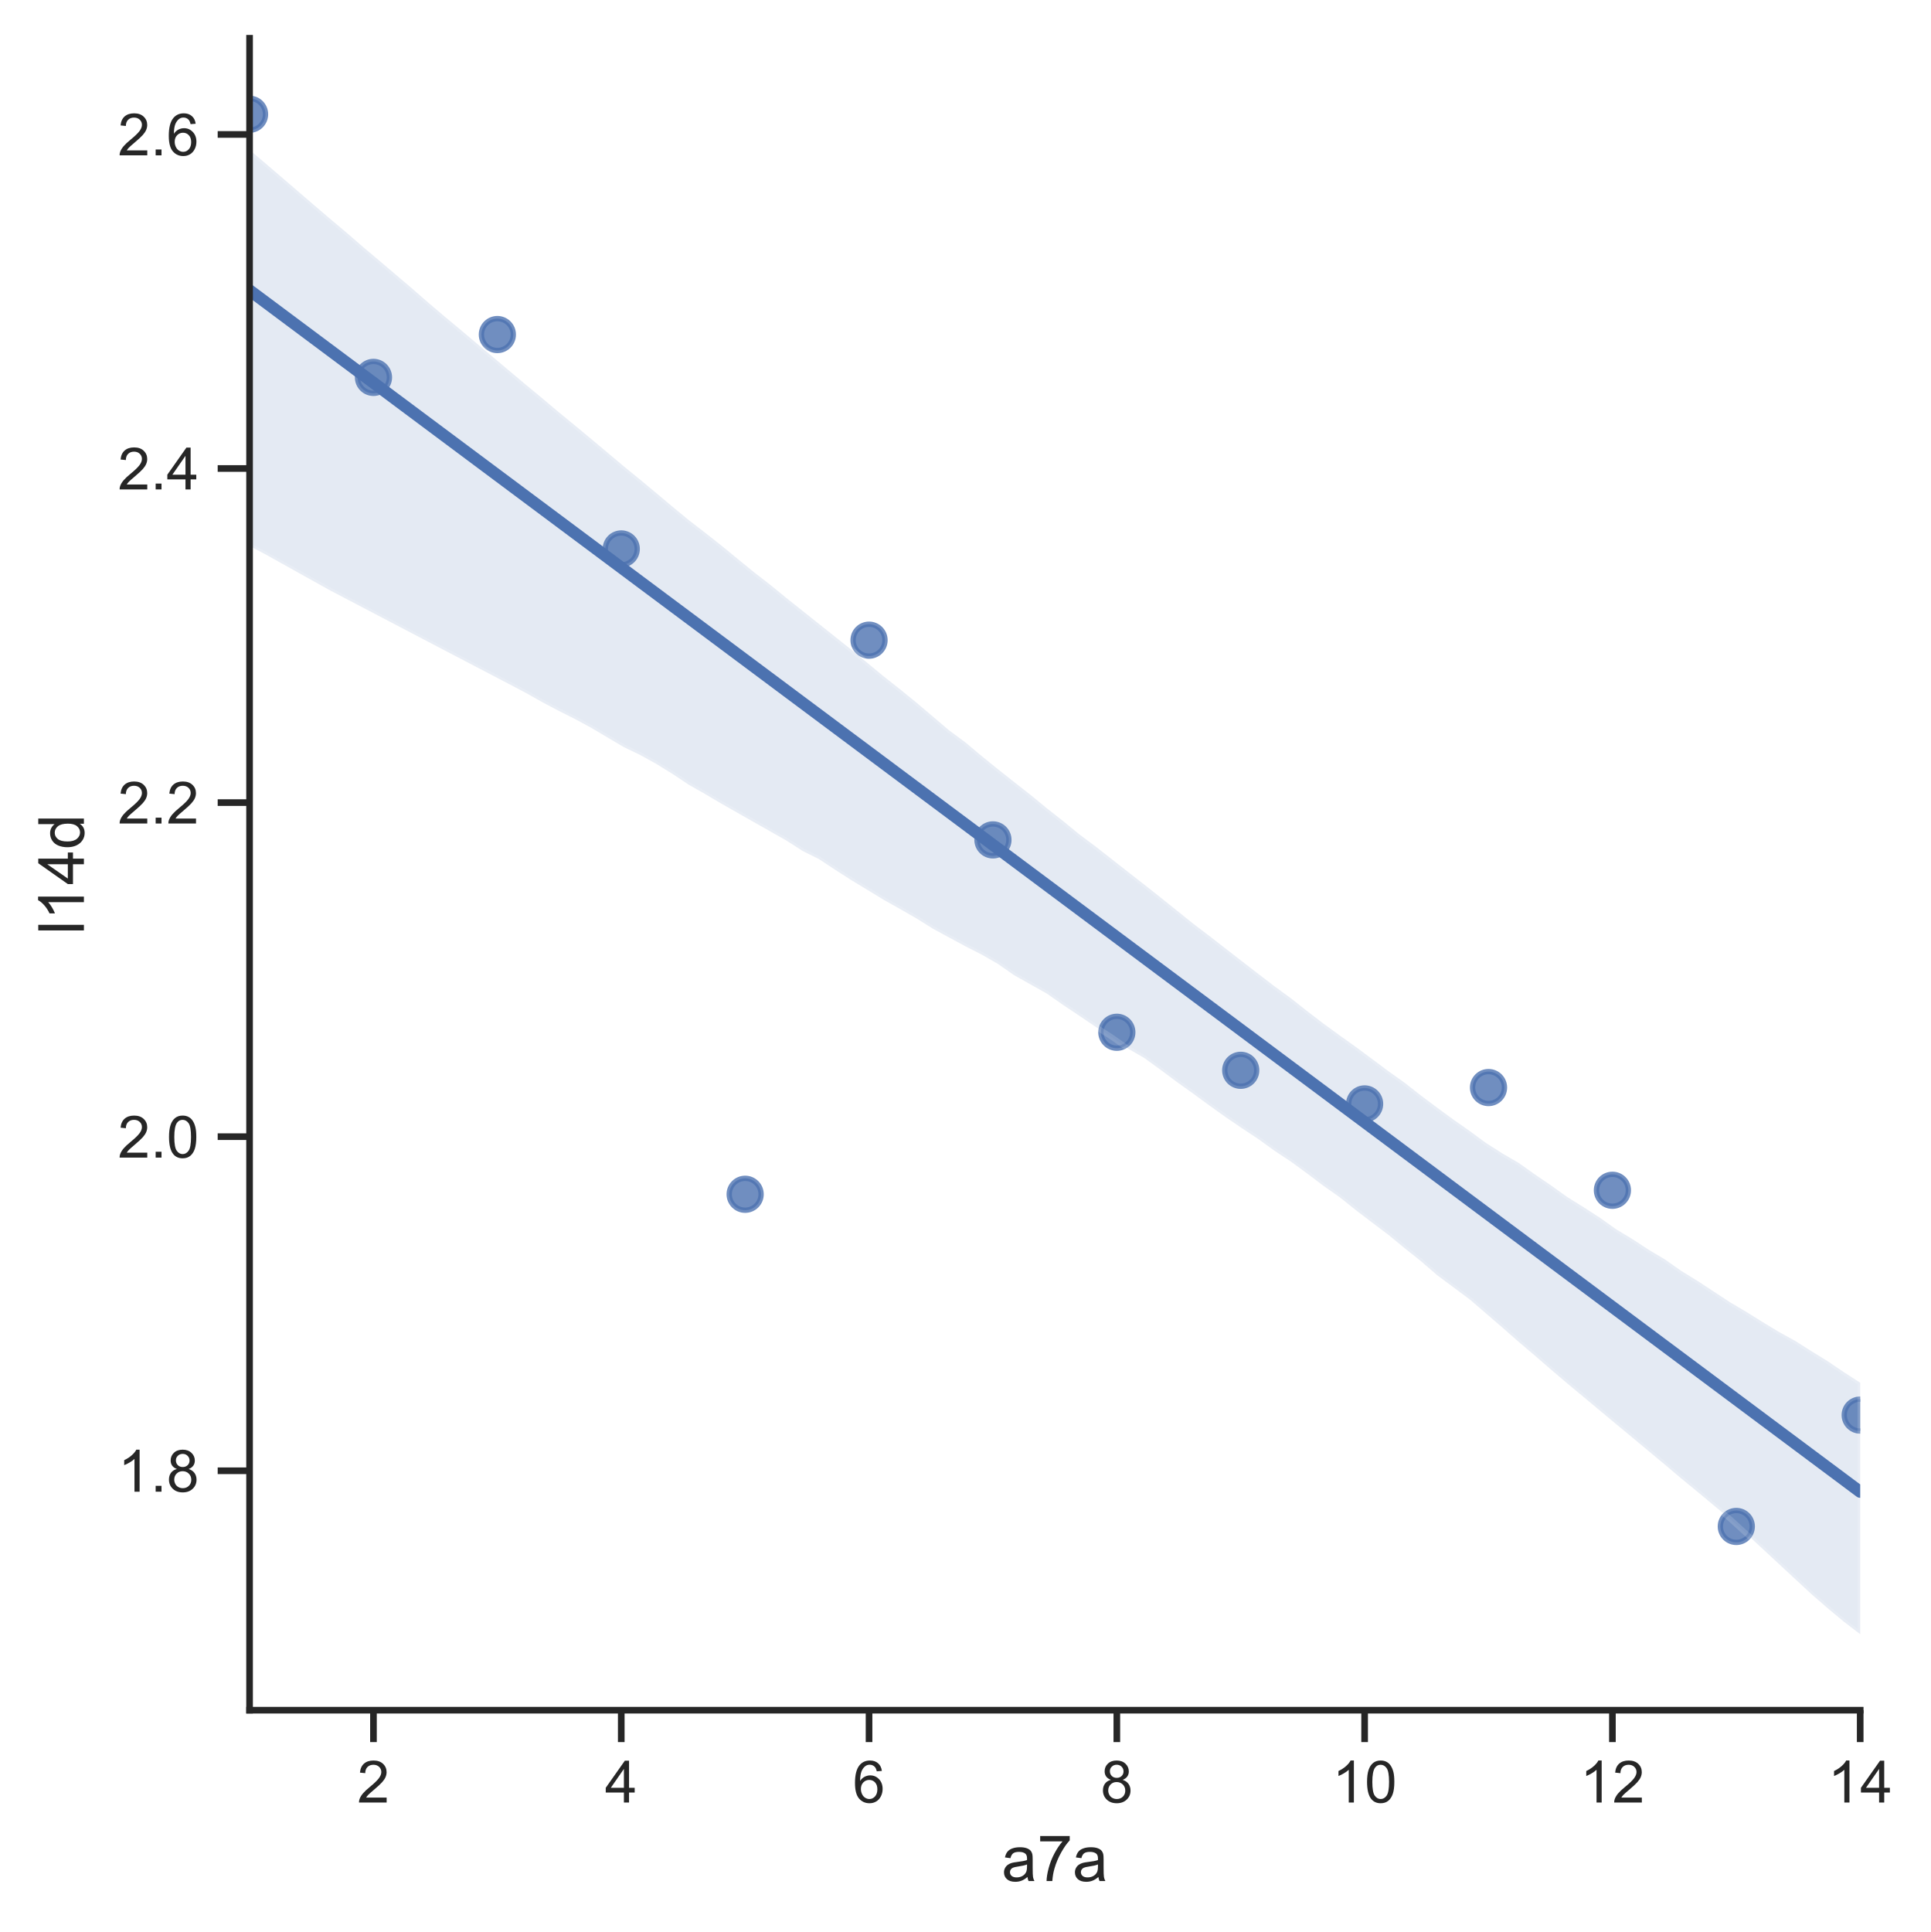
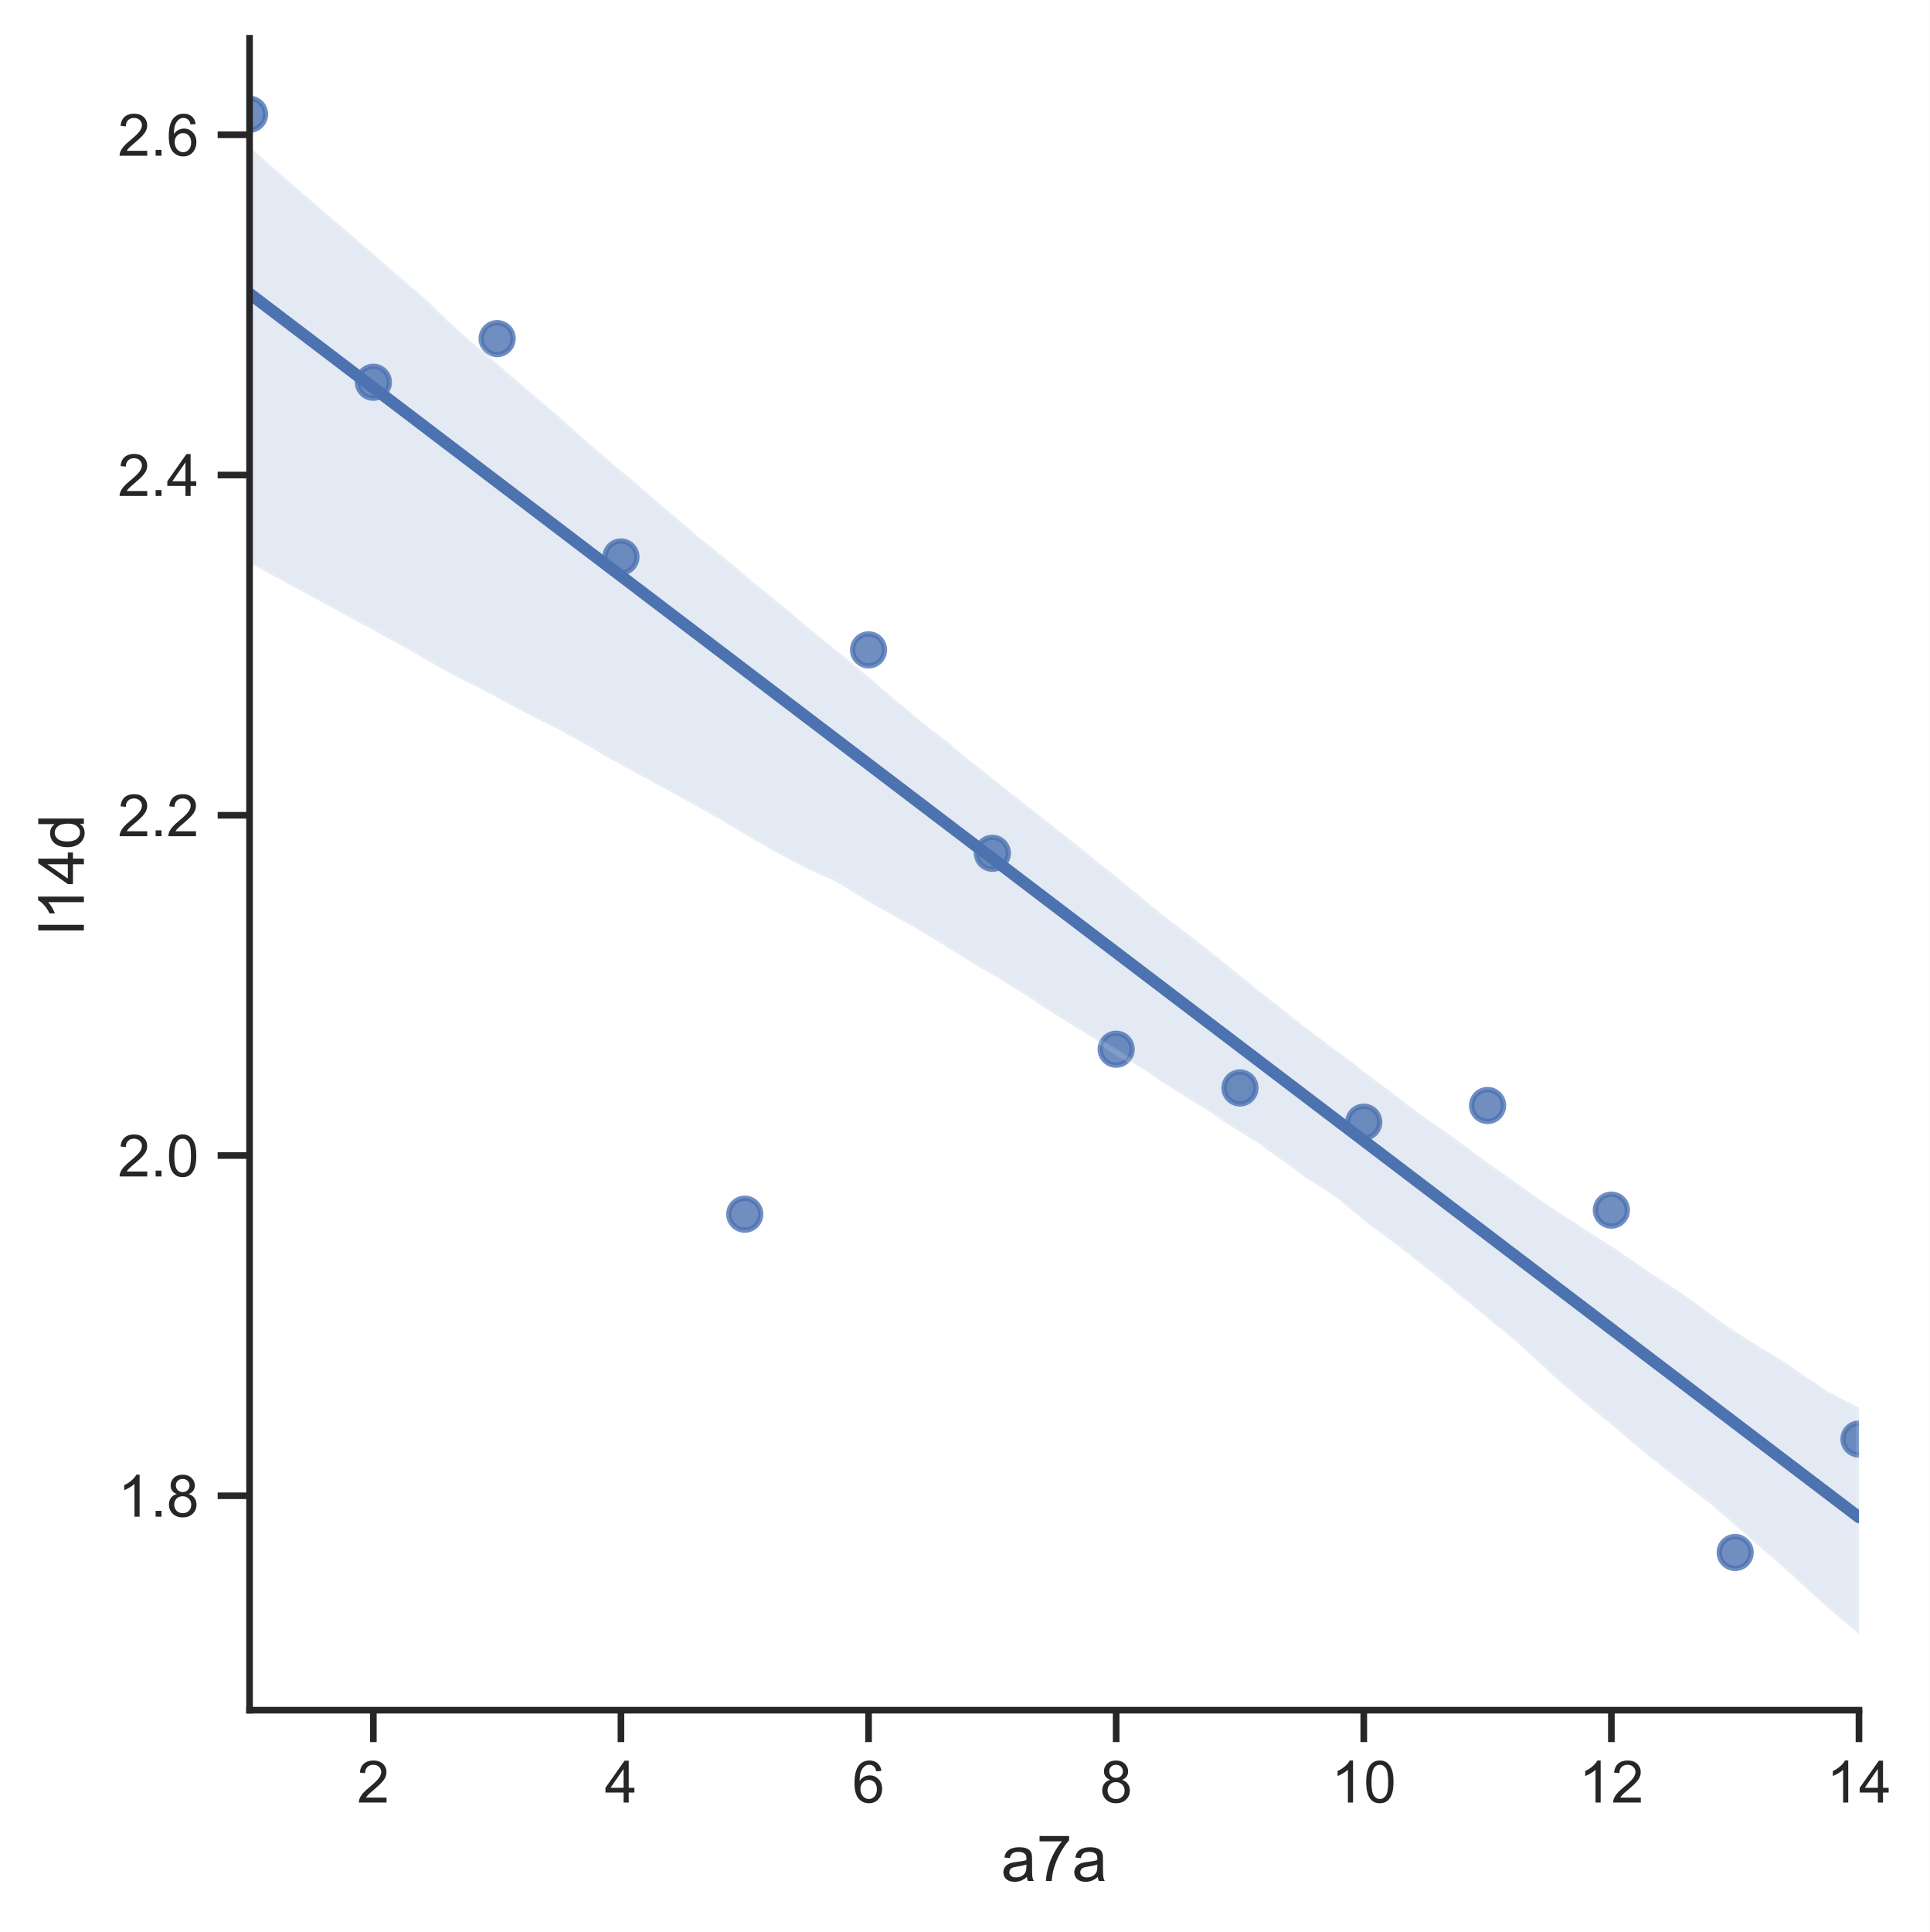
- <svg xmlns="http://www.w3.org/2000/svg" xmlns:xlink="http://www.w3.org/1999/xlink" height="363.514pt" version="1.1" viewBox="0 0 363.361 363.514" width="363.361pt">
+ <svg xmlns="http://www.w3.org/2000/svg" xmlns:xlink="http://www.w3.org/1999/xlink" height="363.514pt" version="1.1" viewBox="0 0 363.174 363.514" width="363.174pt">
  <defs>
    <style type="text/css">*{stroke-linecap:butt;stroke-linejoin:round;}</style>
  </defs>
  <g id="figure_1">
    <g id="patch_1">
-       <path d="M 0 363.514  L 363.361 363.514  L 363.361 0  L 0 0  z " style="fill:#ffffff;" />
+       <path d="M 0 363.514  L 363.174 363.514  L 363.174 0  L 0 0  z " style="fill:#ffffff;" />
    </g>
    <g id="axes_1">
      <g id="patch_2">
-         <path d="M 46.964 321.78  L 350.044 321.78  L 350.044 7.2  L 46.964 7.2  z " style="fill:#ffffff;" />
+         <path d="M 46.964 321.78  L 349.857 321.78  L 349.857 7.2  L 46.964 7.2  z " style="fill:#ffffff;" />
      </g>
      <g id="matplotlib.axis_1">
        <g id="xtick_1">
          <g id="line2d_1">
            <defs>
-               <path d="M 0 0  L 0 6  " id="m581e9c27b9" style="stroke:#262626;stroke-width:1.25;" />
-             </defs>
-             <g>
-               <use style="fill:#262626;stroke:#262626;stroke-width:1.25;" x="70.278" xlink:href="#m581e9c27b9" y="321.78" />
+               <path d="M 0 0  L 0 6  " id="m4310d4eac6" style="stroke:#262626;stroke-width:1.25;" />
+             </defs>
+             <g>
+               <use style="fill:#262626;stroke:#262626;stroke-width:1.25;" x="70.264" xlink:href="#m4310d4eac6" y="321.78" />
            </g>
          </g>
          <g id="text_1">
-             <g style="fill:#262626;" transform="translate(67.21971 339.1536)scale(0.11 -0.11)">
+             <g style="fill:#262626;" transform="translate(67.20528 339.1536)scale(0.11 -0.11)">
              <defs>
                <path d="M 50.344 8.453  L 50.344 0  L 3.031 0  Q 2.938 3.172 4.047 6.109  Q 5.859 10.938 9.828 15.625  Q 13.812 20.312 21.344 26.469  Q 33.016 36.031 37.109 41.625  Q 41.219 47.219 41.219 52.203  Q 41.219 57.422 37.469 61  Q 33.734 64.594 27.734 64.594  Q 21.391 64.594 17.578 60.781  Q 13.766 56.984 13.719 50.25  L 4.688 51.172  Q 5.609 61.281 11.656 66.578  Q 17.719 71.875 27.938 71.875  Q 38.234 71.875 44.234 66.156  Q 50.25 60.453 50.25 52  Q 50.25 47.703 48.484 43.547  Q 46.734 39.406 42.656 34.812  Q 38.578 30.219 29.109 22.219  Q 21.188 15.578 18.938 13.203  Q 16.703 10.844 15.234 8.453  z " id="ArialMT-50" />
              </defs>
              <use xlink:href="#ArialMT-50" />
            </g>
          </g>
        </g>
        <g id="xtick_2">
          <g id="line2d_2">
            <g>
-               <use style="fill:#262626;stroke:#262626;stroke-width:1.25;" x="116.906" xlink:href="#m581e9c27b9" y="321.78" />
+               <use style="fill:#262626;stroke:#262626;stroke-width:1.25;" x="116.863" xlink:href="#m4310d4eac6" y="321.78" />
            </g>
          </g>
          <g id="text_2">
-             <g style="fill:#262626;" transform="translate(113.8474 339.1536)scale(0.11 -0.11)">
+             <g style="fill:#262626;" transform="translate(113.8041 339.1536)scale(0.11 -0.11)">
              <defs>
                <path d="M 32.328 0  L 32.328 17.141  L 1.266 17.141  L 1.266 25.203  L 33.938 71.578  L 41.109 71.578  L 41.109 25.203  L 50.781 25.203  L 50.781 17.141  L 41.109 17.141  L 41.109 0  z M 32.328 25.203  L 32.328 57.469  L 9.906 25.203  z " id="ArialMT-52" />
              </defs>
              <use xlink:href="#ArialMT-52" />
            </g>
          </g>
        </g>
        <g id="xtick_3">
          <g id="line2d_3">
            <g>
-               <use style="fill:#262626;stroke:#262626;stroke-width:1.25;" x="163.534" xlink:href="#m581e9c27b9" y="321.78" />
+               <use style="fill:#262626;stroke:#262626;stroke-width:1.25;" x="163.461" xlink:href="#m4310d4eac6" y="321.78" />
            </g>
          </g>
          <g id="text_3">
-             <g style="fill:#262626;" transform="translate(160.4751 339.1536)scale(0.11 -0.11)">
+             <g style="fill:#262626;" transform="translate(160.403 339.1536)scale(0.11 -0.11)">
              <defs>
                <path d="M 49.75 54.047  L 41.016 53.375  Q 39.844 58.547 37.703 60.891  Q 34.125 64.656 28.906 64.656  Q 24.703 64.656 21.531 62.312  Q 17.391 59.281 14.984 53.469  Q 12.594 47.656 12.5 36.922  Q 15.672 41.75 20.266 44.094  Q 24.859 46.438 29.891 46.438  Q 38.672 46.438 44.844 39.969  Q 51.031 33.5 51.031 23.25  Q 51.031 16.5 48.125 10.719  Q 45.219 4.938 40.141 1.859  Q 35.062 -1.219 28.609 -1.219  Q 17.625 -1.219 10.688 6.859  Q 3.766 14.938 3.766 33.5  Q 3.766 54.25 11.422 63.672  Q 18.109 71.875 29.438 71.875  Q 37.891 71.875 43.281 67.141  Q 48.688 62.406 49.75 54.047  z M 13.875 23.188  Q 13.875 18.656 15.797 14.5  Q 17.719 10.359 21.188 8.172  Q 24.656 6 28.469 6  Q 34.031 6 38.031 10.484  Q 42.047 14.984 42.047 22.703  Q 42.047 30.125 38.078 34.391  Q 34.125 38.672 28.125 38.672  Q 22.172 38.672 18.016 34.391  Q 13.875 30.125 13.875 23.188  z " id="ArialMT-54" />
              </defs>
              <use xlink:href="#ArialMT-54" />
            </g>
          </g>
        </g>
        <g id="xtick_4">
          <g id="line2d_4">
            <g>
-               <use style="fill:#262626;stroke:#262626;stroke-width:1.25;" x="210.161" xlink:href="#m581e9c27b9" y="321.78" />
+               <use style="fill:#262626;stroke:#262626;stroke-width:1.25;" x="210.06" xlink:href="#m4310d4eac6" y="321.78" />
            </g>
          </g>
          <g id="text_4">
-             <g style="fill:#262626;" transform="translate(207.1028 339.1536)scale(0.11 -0.11)">
+             <g style="fill:#262626;" transform="translate(207.0018 339.1536)scale(0.11 -0.11)">
              <defs>
                <path d="M 17.672 38.812  Q 12.203 40.828 9.562 44.531  Q 6.938 48.25 6.938 53.422  Q 6.938 61.234 12.547 66.547  Q 18.172 71.875 27.484 71.875  Q 36.859 71.875 42.578 66.422  Q 48.297 60.984 48.297 53.172  Q 48.297 48.188 45.672 44.5  Q 43.062 40.828 37.75 38.812  Q 44.344 36.672 47.781 31.875  Q 51.219 27.094 51.219 20.453  Q 51.219 11.281 44.719 5.031  Q 38.234 -1.219 27.641 -1.219  Q 17.047 -1.219 10.547 5.047  Q 4.047 11.328 4.047 20.703  Q 4.047 27.688 7.594 32.391  Q 11.141 37.109 17.672 38.812  z M 15.922 53.719  Q 15.922 48.641 19.188 45.406  Q 22.469 42.188 27.688 42.188  Q 32.766 42.188 36.016 45.375  Q 39.266 48.578 39.266 53.219  Q 39.266 58.062 35.906 61.359  Q 32.562 64.656 27.594 64.656  Q 22.562 64.656 19.234 61.422  Q 15.922 58.203 15.922 53.719  z M 13.094 20.656  Q 13.094 16.891 14.875 13.375  Q 16.656 9.859 20.172 7.922  Q 23.688 6 27.734 6  Q 34.031 6 38.125 10.047  Q 42.234 14.109 42.234 20.359  Q 42.234 26.703 38.016 30.859  Q 33.797 35.016 27.438 35.016  Q 21.234 35.016 17.156 30.906  Q 13.094 26.812 13.094 20.656  z " id="ArialMT-56" />
              </defs>
              <use xlink:href="#ArialMT-56" />
            </g>
          </g>
        </g>
        <g id="xtick_5">
          <g id="line2d_5">
            <g>
-               <use style="fill:#262626;stroke:#262626;stroke-width:1.25;" x="256.789" xlink:href="#m581e9c27b9" y="321.78" />
+               <use style="fill:#262626;stroke:#262626;stroke-width:1.25;" x="256.659" xlink:href="#m4310d4eac6" y="321.78" />
            </g>
          </g>
          <g id="text_5">
-             <g style="fill:#262626;" transform="translate(250.672 339.1536)scale(0.11 -0.11)">
+             <g style="fill:#262626;" transform="translate(250.5422 339.1536)scale(0.11 -0.11)">
              <defs>
                <path d="M 37.25 0  L 28.469 0  L 28.469 56  Q 25.297 52.984 20.141 49.953  Q 14.984 46.922 10.891 45.406  L 10.891 53.906  Q 18.266 57.375 23.781 62.297  Q 29.297 67.234 31.594 71.875  L 37.25 71.875  z " id="ArialMT-49" />
                <path d="M 4.156 35.297  Q 4.156 48 6.766 55.734  Q 9.375 63.484 14.516 67.672  Q 19.672 71.875 27.484 71.875  Q 33.25 71.875 37.594 69.547  Q 41.938 67.234 44.766 62.859  Q 47.609 58.5 49.219 52.219  Q 50.828 45.953 50.828 35.297  Q 50.828 22.703 48.234 14.969  Q 45.656 7.234 40.5 3  Q 35.359 -1.219 27.484 -1.219  Q 17.141 -1.219 11.234 6.203  Q 4.156 15.141 4.156 35.297  z M 13.188 35.297  Q 13.188 17.672 17.312 11.828  Q 21.438 6 27.484 6  Q 33.547 6 37.672 11.859  Q 41.797 17.719 41.797 35.297  Q 41.797 52.984 37.672 58.781  Q 33.547 64.594 27.391 64.594  Q 21.344 64.594 17.719 59.469  Q 13.188 52.938 13.188 35.297  z " id="ArialMT-48" />
              </defs>
              <use xlink:href="#ArialMT-49" />
              <use x="55.615" xlink:href="#ArialMT-48" />
            </g>
          </g>
        </g>
        <g id="xtick_6">
          <g id="line2d_6">
            <g>
-               <use style="fill:#262626;stroke:#262626;stroke-width:1.25;" x="303.417" xlink:href="#m581e9c27b9" y="321.78" />
+               <use style="fill:#262626;stroke:#262626;stroke-width:1.25;" x="303.258" xlink:href="#m4310d4eac6" y="321.78" />
            </g>
          </g>
          <g id="text_6">
-             <g style="fill:#262626;" transform="translate(297.2997 339.1536)scale(0.11 -0.11)">
+             <g style="fill:#262626;" transform="translate(297.141 339.1536)scale(0.11 -0.11)">
              <use xlink:href="#ArialMT-49" />
              <use x="55.615" xlink:href="#ArialMT-50" />
            </g>
          </g>
        </g>
        <g id="xtick_7">
          <g id="line2d_7">
            <g>
-               <use style="fill:#262626;stroke:#262626;stroke-width:1.25;" x="350.044" xlink:href="#m581e9c27b9" y="321.78" />
+               <use style="fill:#262626;stroke:#262626;stroke-width:1.25;" x="349.857" xlink:href="#m4310d4eac6" y="321.78" />
            </g>
          </g>
          <g id="text_7">
-             <g style="fill:#262626;" transform="translate(343.9273 339.1536)scale(0.11 -0.11)">
+             <g style="fill:#262626;" transform="translate(343.7398 339.1536)scale(0.11 -0.11)">
              <use xlink:href="#ArialMT-49" />
              <use x="55.615" xlink:href="#ArialMT-52" />
            </g>
          </g>
        </g>
        <g id="text_8">
-           <g style="fill:#262626;" transform="translate(188.4947 353.9292)scale(0.12 -0.12)">
+           <g style="fill:#262626;" transform="translate(188.4009 353.9292)scale(0.12 -0.12)">
            <defs>
              <path d="M 40.438 6.391  Q 35.547 2.25 31.031 0.531  Q 26.516 -1.172 21.344 -1.172  Q 12.797 -1.172 8.203 3  Q 3.609 7.172 3.609 13.672  Q 3.609 17.484 5.344 20.625  Q 7.078 23.781 9.891 25.688  Q 12.703 27.594 16.219 28.562  Q 18.797 29.25 24.031 29.891  Q 34.672 31.156 39.703 32.906  Q 39.75 34.719 39.75 35.203  Q 39.75 40.578 37.25 42.781  Q 33.891 45.75 27.25 45.75  Q 21.047 45.75 18.094 43.578  Q 15.141 41.406 13.719 35.891  L 5.125 37.062  Q 6.297 42.578 8.984 45.969  Q 11.672 49.359 16.75 51.188  Q 21.828 53.031 28.516 53.031  Q 35.156 53.031 39.297 51.469  Q 43.453 49.906 45.406 47.531  Q 47.359 45.172 48.141 41.547  Q 48.578 39.312 48.578 33.453  L 48.578 21.734  Q 48.578 9.469 49.141 6.219  Q 49.703 2.984 51.375 0  L 42.188 0  Q 40.828 2.734 40.438 6.391  z M 39.703 26.031  Q 34.906 24.078 25.344 22.703  Q 19.922 21.922 17.672 20.938  Q 15.438 19.969 14.203 18.094  Q 12.984 16.219 12.984 13.922  Q 12.984 10.406 15.641 8.062  Q 18.312 5.719 23.438 5.719  Q 28.516 5.719 32.469 7.938  Q 36.422 10.156 38.281 14.016  Q 39.703 17 39.703 22.797  z " id="ArialMT-97" />
              <path d="M 4.734 62.203  L 4.734 70.656  L 51.078 70.656  L 51.078 63.812  Q 44.234 56.547 37.516 44.484  Q 30.812 32.422 27.156 19.672  Q 24.516 10.688 23.781 0  L 14.75 0  Q 14.891 8.453 18.062 20.406  Q 21.234 32.375 27.172 43.484  Q 33.109 54.594 39.797 62.203  z " id="ArialMT-55" />
            </defs>
            <use xlink:href="#ArialMT-97" />
            <use x="55.615" xlink:href="#ArialMT-55" />
            <use x="111.23" xlink:href="#ArialMT-97" />
          </g>
        </g>
      </g>
      <g id="matplotlib.axis_2">
        <g id="ytick_1">
          <g id="line2d_8">
            <defs>
-               <path d="M 0 0  L -6 0  " id="mc4156cfc37" style="stroke:#262626;stroke-width:1.25;" />
-             </defs>
-             <g>
-               <use style="fill:#262626;stroke:#262626;stroke-width:1.25;" x="46.964" xlink:href="#mc4156cfc37" y="276.73" />
+               <path d="M 0 0  L -6 0  " id="m6ac05e1652" style="stroke:#262626;stroke-width:1.25;" />
+             </defs>
+             <g>
+               <use style="fill:#262626;stroke:#262626;stroke-width:1.25;" x="46.964" xlink:href="#m6ac05e1652" y="281.437" />
            </g>
          </g>
          <g id="text_9">
-             <g style="fill:#262626;" transform="translate(22.17438 280.6669)scale(0.11 -0.11)">
+             <g style="fill:#262626;" transform="translate(22.17438 285.3735)scale(0.11 -0.11)">
              <defs>
                <path d="M 9.078 0  L 9.078 10.016  L 19.094 10.016  L 19.094 0  z " id="ArialMT-46" />
              </defs>
              <use xlink:href="#ArialMT-49" />
              <use x="55.615" xlink:href="#ArialMT-46" />
              <use x="83.398" xlink:href="#ArialMT-56" />
            </g>
          </g>
        </g>
        <g id="ytick_2">
          <g id="line2d_9">
            <g>
-               <use style="fill:#262626;stroke:#262626;stroke-width:1.25;" x="46.964" xlink:href="#mc4156cfc37" y="213.871" />
+               <use style="fill:#262626;stroke:#262626;stroke-width:1.25;" x="46.964" xlink:href="#m6ac05e1652" y="217.418" />
            </g>
          </g>
          <g id="text_10">
-             <g style="fill:#262626;" transform="translate(22.17438 217.8075)scale(0.11 -0.11)">
+             <g style="fill:#262626;" transform="translate(22.17438 221.3549)scale(0.11 -0.11)">
              <use xlink:href="#ArialMT-50" />
              <use x="55.615" xlink:href="#ArialMT-46" />
              <use x="83.398" xlink:href="#ArialMT-48" />
            </g>
          </g>
        </g>
        <g id="ytick_3">
          <g id="line2d_10">
            <g>
-               <use style="fill:#262626;stroke:#262626;stroke-width:1.25;" x="46.964" xlink:href="#mc4156cfc37" y="151.011" />
+               <use style="fill:#262626;stroke:#262626;stroke-width:1.25;" x="46.964" xlink:href="#m6ac05e1652" y="153.4" />
            </g>
          </g>
          <g id="text_11">
-             <g style="fill:#262626;" transform="translate(22.17438 154.948)scale(0.11 -0.11)">
+             <g style="fill:#262626;" transform="translate(22.17438 157.3363)scale(0.11 -0.11)">
              <use xlink:href="#ArialMT-50" />
              <use x="55.615" xlink:href="#ArialMT-46" />
              <use x="83.398" xlink:href="#ArialMT-50" />
            </g>
          </g>
        </g>
        <g id="ytick_4">
          <g id="line2d_11">
            <g>
-               <use style="fill:#262626;stroke:#262626;stroke-width:1.25;" x="46.964" xlink:href="#mc4156cfc37" y="88.152" />
+               <use style="fill:#262626;stroke:#262626;stroke-width:1.25;" x="46.964" xlink:href="#m6ac05e1652" y="89.381" />
            </g>
          </g>
          <g id="text_12">
-             <g style="fill:#262626;" transform="translate(22.17438 92.08857)scale(0.11 -0.11)">
+             <g style="fill:#262626;" transform="translate(22.17438 93.31769)scale(0.11 -0.11)">
              <use xlink:href="#ArialMT-50" />
              <use x="55.615" xlink:href="#ArialMT-46" />
              <use x="83.398" xlink:href="#ArialMT-52" />
            </g>
          </g>
        </g>
        <g id="ytick_5">
          <g id="line2d_12">
            <g>
-               <use style="fill:#262626;stroke:#262626;stroke-width:1.25;" x="46.964" xlink:href="#mc4156cfc37" y="25.292" />
+               <use style="fill:#262626;stroke:#262626;stroke-width:1.25;" x="46.964" xlink:href="#m6ac05e1652" y="25.362" />
            </g>
          </g>
          <g id="text_13">
-             <g style="fill:#262626;" transform="translate(22.17438 29.22913)scale(0.11 -0.11)">
+             <g style="fill:#262626;" transform="translate(22.17438 29.29908)scale(0.11 -0.11)">
              <use xlink:href="#ArialMT-50" />
              <use x="55.615" xlink:href="#ArialMT-46" />
              <use x="83.398" xlink:href="#ArialMT-54" />
            </g>
          </g>
        </g>
        <g id="text_14">
          <g style="fill:#262626;" transform="translate(15.78937 175.8328)rotate(-90)scale(0.12 -0.12)">
            <defs>
              <path d="M 6.391 0  L 6.391 71.578  L 15.188 71.578  L 15.188 0  z " id="ArialMT-108" />
              <path d="M 40.234 0  L 40.234 6.547  Q 35.297 -1.172 25.734 -1.172  Q 19.531 -1.172 14.328 2.25  Q 9.125 5.672 6.266 11.797  Q 3.422 17.922 3.422 25.875  Q 3.422 33.641 6 39.969  Q 8.594 46.297 13.766 49.656  Q 18.953 53.031 25.344 53.031  Q 30.031 53.031 33.688 51.047  Q 37.359 49.078 39.656 45.906  L 39.656 71.578  L 48.391 71.578  L 48.391 0  z M 12.453 25.875  Q 12.453 15.922 16.641 10.984  Q 20.844 6.062 26.562 6.062  Q 32.328 6.062 36.344 10.766  Q 40.375 15.484 40.375 25.141  Q 40.375 35.797 36.266 40.766  Q 32.172 45.75 26.172 45.75  Q 20.312 45.75 16.375 40.969  Q 12.453 36.188 12.453 25.875  z " id="ArialMT-100" />
            </defs>
            <use xlink:href="#ArialMT-108" />
            <use x="22.217" xlink:href="#ArialMT-49" />
            <use x="77.832" xlink:href="#ArialMT-52" />
            <use x="133.447" xlink:href="#ArialMT-100" />
          </g>
        </g>
      </g>
      <g id="PathCollection_1">
        <defs>
-           <path d="M 0 3  C 0.796 3 1.559 2.684 2.121 2.121  C 2.684 1.559 3 0.796 3 0  C 3 -0.796 2.684 -1.559 2.121 -2.121  C 1.559 -2.684 0.796 -3 0 -3  C -0.796 -3 -1.559 -2.684 -2.121 -2.121  C -2.684 -1.559 -3 -0.796 -3 0  C -3 0.796 -2.684 1.559 -2.121 2.121  C -1.559 2.684 -0.796 3 0 3  z " id="m9d77d47b6a" style="stroke:#4c72b0;stroke-opacity:0.8;" />
+           <path d="M 0 3  C 0.796 3 1.559 2.684 2.121 2.121  C 2.684 1.559 3 0.796 3 0  C 3 -0.796 2.684 -1.559 2.121 -2.121  C 1.559 -2.684 0.796 -3 0 -3  C -0.796 -3 -1.559 -2.684 -2.121 -2.121  C -2.684 -1.559 -3 -0.796 -3 0  C -3 0.796 -2.684 1.559 -2.121 2.121  C -1.559 2.684 -0.796 3 0 3  z " id="mf82ab7b8db" style="stroke:#4c72b0;stroke-opacity:0.8;" />
        </defs>
-         <g clip-path="url(#pc50c2d688f)">
-           <use style="fill:#4c72b0;fill-opacity:0.8;stroke:#4c72b0;stroke-opacity:0.8;" x="46.964" xlink:href="#m9d77d47b6a" y="21.499" />
-           <use style="fill:#4c72b0;fill-opacity:0.8;stroke:#4c72b0;stroke-opacity:0.8;" x="70.278" xlink:href="#m9d77d47b6a" y="71.008" />
-           <use style="fill:#4c72b0;fill-opacity:0.8;stroke:#4c72b0;stroke-opacity:0.8;" x="93.592" xlink:href="#m9d77d47b6a" y="62.948" />
-           <use style="fill:#4c72b0;fill-opacity:0.8;stroke:#4c72b0;stroke-opacity:0.8;" x="116.906" xlink:href="#m9d77d47b6a" y="103.285" />
-           <use style="fill:#4c72b0;fill-opacity:0.8;stroke:#4c72b0;stroke-opacity:0.8;" x="140.22" xlink:href="#m9d77d47b6a" y="224.708" />
-           <use style="fill:#4c72b0;fill-opacity:0.8;stroke:#4c72b0;stroke-opacity:0.8;" x="163.534" xlink:href="#m9d77d47b6a" y="120.452" />
-           <use style="fill:#4c72b0;fill-opacity:0.8;stroke:#4c72b0;stroke-opacity:0.8;" x="186.847" xlink:href="#m9d77d47b6a" y="158.031" />
-           <use style="fill:#4c72b0;fill-opacity:0.8;stroke:#4c72b0;stroke-opacity:0.8;" x="210.161" xlink:href="#m9d77d47b6a" y="194.227" />
-           <use style="fill:#4c72b0;fill-opacity:0.8;stroke:#4c72b0;stroke-opacity:0.8;" x="233.475" xlink:href="#m9d77d47b6a" y="201.382" />
-           <use style="fill:#4c72b0;fill-opacity:0.8;stroke:#4c72b0;stroke-opacity:0.8;" x="256.789" xlink:href="#m9d77d47b6a" y="207.708" />
-           <use style="fill:#4c72b0;fill-opacity:0.8;stroke:#4c72b0;stroke-opacity:0.8;" x="280.103" xlink:href="#m9d77d47b6a" y="204.627" />
-           <use style="fill:#4c72b0;fill-opacity:0.8;stroke:#4c72b0;stroke-opacity:0.8;" x="303.417" xlink:href="#m9d77d47b6a" y="223.955" />
-           <use style="fill:#4c72b0;fill-opacity:0.8;stroke:#4c72b0;stroke-opacity:0.8;" x="326.731" xlink:href="#m9d77d47b6a" y="287.207" />
-           <use style="fill:#4c72b0;fill-opacity:0.8;stroke:#4c72b0;stroke-opacity:0.8;" x="350.044" xlink:href="#m9d77d47b6a" y="266.254" />
+         <g clip-path="url(#pe6b12e0ac4)">
+           <use style="fill:#4c72b0;fill-opacity:0.8;stroke:#4c72b0;stroke-opacity:0.8;" x="46.964" xlink:href="#mf82ab7b8db" y="21.499" />
+           <use style="fill:#4c72b0;fill-opacity:0.8;stroke:#4c72b0;stroke-opacity:0.8;" x="70.264" xlink:href="#mf82ab7b8db" y="71.921" />
+           <use style="fill:#4c72b0;fill-opacity:0.8;stroke:#4c72b0;stroke-opacity:0.8;" x="93.563" xlink:href="#mf82ab7b8db" y="63.713" />
+           <use style="fill:#4c72b0;fill-opacity:0.8;stroke:#4c72b0;stroke-opacity:0.8;" x="116.863" xlink:href="#mf82ab7b8db" y="104.793" />
+           <use style="fill:#4c72b0;fill-opacity:0.8;stroke:#4c72b0;stroke-opacity:0.8;" x="140.162" xlink:href="#mf82ab7b8db" y="228.456" />
+           <use style="fill:#4c72b0;fill-opacity:0.8;stroke:#4c72b0;stroke-opacity:0.8;" x="163.461" xlink:href="#mf82ab7b8db" y="122.277" />
+           <use style="fill:#4c72b0;fill-opacity:0.8;stroke:#4c72b0;stroke-opacity:0.8;" x="186.761" xlink:href="#mf82ab7b8db" y="160.549" />
+           <use style="fill:#4c72b0;fill-opacity:0.8;stroke:#4c72b0;stroke-opacity:0.8;" x="210.06" xlink:href="#mf82ab7b8db" y="197.412" />
+           <use style="fill:#4c72b0;fill-opacity:0.8;stroke:#4c72b0;stroke-opacity:0.8;" x="233.36" xlink:href="#mf82ab7b8db" y="204.699" />
+           <use style="fill:#4c72b0;fill-opacity:0.8;stroke:#4c72b0;stroke-opacity:0.8;" x="256.659" xlink:href="#mf82ab7b8db" y="211.142" />
+           <use style="fill:#4c72b0;fill-opacity:0.8;stroke:#4c72b0;stroke-opacity:0.8;" x="279.959" xlink:href="#mf82ab7b8db" y="208.004" />
+           <use style="fill:#4c72b0;fill-opacity:0.8;stroke:#4c72b0;stroke-opacity:0.8;" x="303.258" xlink:href="#mf82ab7b8db" y="227.688" />
+           <use style="fill:#4c72b0;fill-opacity:0.8;stroke:#4c72b0;stroke-opacity:0.8;" x="326.557" xlink:href="#mf82ab7b8db" y="292.106" />
+           <use style="fill:#4c72b0;fill-opacity:0.8;stroke:#4c72b0;stroke-opacity:0.8;" x="349.857" xlink:href="#mf82ab7b8db" y="270.767" />
        </g>
      </g>
      <g id="PolyCollection_1">
        <defs>
-           <path d="M 46.964 -335.304  L 46.964 -260.789  L 50.026 -259.169  L 53.087 -257.461  L 56.149 -255.753  L 59.21 -254.045  L 62.271 -252.345  L 65.333 -250.742  L 68.394 -249.138  L 71.456 -247.534  L 74.517 -245.931  L 77.579 -244.327  L 80.64 -242.723  L 83.701 -241.123  L 86.763 -239.524  L 89.824 -237.925  L 92.886 -236.325  L 95.947 -234.726  L 99.008 -233.115  L 102.07 -231.385  L 105.131 -229.77  L 108.193 -228.231  L 111.254 -226.574  L 114.315 -224.759  L 117.377 -222.949  L 120.438 -221.476  L 123.5 -219.785  L 126.561 -217.895  L 129.623 -215.852  L 132.684 -214.117  L 135.745 -212.305  L 138.807 -210.566  L 141.868 -208.828  L 144.93 -207.091  L 147.991 -205.354  L 151.052 -203.393  L 154.114 -201.87  L 157.175 -199.848  L 160.237 -197.889  L 163.298 -196.036  L 166.36 -194.17  L 169.421 -192.453  L 172.482 -190.696  L 175.544 -188.778  L 178.605 -187.116  L 181.667 -185.466  L 184.728 -183.905  L 187.789 -182.149  L 190.851 -180.014  L 193.912 -178.296  L 196.974 -176.577  L 200.035 -174.442  L 203.096 -172.396  L 206.158 -170.325  L 209.219 -168.361  L 212.281 -166.211  L 215.342 -164.437  L 218.404 -162.219  L 221.465 -159.933  L 224.526 -157.748  L 227.588 -155.505  L 230.649 -153.314  L 233.711 -151.234  L 236.772 -149.205  L 239.833 -146.993  L 242.895 -144.969  L 245.956 -142.732  L 249.018 -140.416  L 252.079 -138.264  L 255.141 -135.822  L 258.202 -133.488  L 261.263 -131.175  L 264.325 -128.66  L 267.386 -126.219  L 270.448 -123.576  L 273.509 -121.299  L 276.57 -119.021  L 279.632 -116.385  L 282.693 -113.746  L 285.755 -111.061  L 288.816 -108.464  L 291.878 -105.81  L 294.939 -103.208  L 298 -100.66  L 301.062 -98.11  L 304.123 -95.56  L 307.185 -93.023  L 310.246 -90.474  L 313.307 -87.929  L 316.369 -85.333  L 319.43 -82.829  L 322.492 -80.277  L 325.553 -77.729  L 328.614 -74.94  L 331.676 -72.1  L 334.737 -69.26  L 337.799 -66.42  L 340.86 -63.58  L 343.922 -60.922  L 346.983 -58.375  L 350.044 -56.033  L 350.044 -103.343  L 350.044 -103.343  L 346.983 -105.326  L 343.922 -107.396  L 340.86 -109.287  L 337.799 -111.224  L 334.737 -112.912  L 331.676 -114.768  L 328.614 -116.678  L 325.553 -118.486  L 322.492 -120.497  L 319.43 -122.505  L 316.369 -124.39  L 313.307 -126.543  L 310.246 -128.367  L 307.185 -130.367  L 304.123 -132.217  L 301.062 -134.393  L 298 -136.37  L 294.939 -138.277  L 291.878 -140.458  L 288.816 -142.553  L 285.755 -144.722  L 282.693 -146.503  L 279.632 -148.453  L 276.57 -150.704  L 273.509 -152.851  L 270.448 -155.091  L 267.386 -157.384  L 264.325 -159.784  L 261.263 -161.963  L 258.202 -164.251  L 255.141 -166.526  L 252.079 -168.706  L 249.018 -170.936  L 245.956 -173.283  L 242.895 -175.699  L 239.833 -177.931  L 236.772 -180.279  L 233.711 -182.642  L 230.649 -185.018  L 227.588 -187.396  L 224.526 -189.725  L 221.465 -192.18  L 218.404 -194.637  L 215.342 -197.062  L 212.281 -199.443  L 209.219 -201.845  L 206.158 -204.242  L 203.096 -206.531  L 200.035 -209.042  L 196.974 -211.444  L 193.912 -213.959  L 190.851 -216.358  L 187.789 -218.783  L 184.728 -221.258  L 181.667 -223.825  L 178.605 -226.092  L 175.544 -228.69  L 172.482 -231.288  L 169.421 -233.782  L 166.36 -236.192  L 163.298 -238.718  L 160.237 -241.243  L 157.175 -243.68  L 154.114 -246.117  L 151.052 -248.553  L 147.991 -250.99  L 144.93 -253.489  L 141.868 -255.863  L 138.807 -258.36  L 135.745 -260.868  L 132.684 -263.28  L 129.623 -265.643  L 126.561 -268.163  L 123.5 -270.736  L 120.438 -273.282  L 117.377 -275.776  L 114.315 -278.35  L 111.254 -280.912  L 108.193 -283.457  L 105.131 -285.968  L 102.07 -288.543  L 99.008 -291.079  L 95.947 -293.649  L 92.886 -296.219  L 89.824 -298.794  L 86.763 -301.382  L 83.701 -303.932  L 80.64 -306.528  L 77.579 -309.2  L 74.517 -311.801  L 71.456 -314.404  L 68.394 -316.978  L 65.333 -319.636  L 62.271 -322.21  L 59.21 -324.823  L 56.149 -327.453  L 53.087 -330.084  L 50.026 -332.711  L 46.964 -335.304  z " id="m607e67aa9d" style="stroke:#ffffff;stroke-opacity:0.15;" />
+           <path d="M 46.964 -335.894  L 46.964 -257.587  L 50.024 -255.923  L 53.083 -254.259  L 56.143 -252.595  L 59.202 -250.931  L 62.262 -249.267  L 65.321 -247.606  L 68.381 -245.948  L 71.441 -244.29  L 74.5 -242.629  L 77.56 -240.877  L 80.619 -239.114  L 83.679 -237.355  L 86.738 -235.742  L 89.798 -234.275  L 92.857 -232.642  L 95.917 -230.984  L 98.976 -229.328  L 102.036 -227.776  L 105.095 -226.282  L 108.155 -224.581  L 111.214 -222.881  L 114.274 -221.02  L 117.333 -219.351  L 120.393 -217.683  L 123.452 -216.019  L 126.512 -214.356  L 129.571 -212.664  L 132.631 -210.964  L 135.69 -209.243  L 138.75 -207.408  L 141.81 -205.573  L 144.869 -203.811  L 147.929 -202.148  L 150.988 -200.52  L 154.048 -199.066  L 157.107 -197.742  L 160.167 -195.866  L 163.226 -194.003  L 166.286 -192.261  L 169.345 -190.559  L 172.405 -188.834  L 175.464 -187.006  L 178.524 -185.103  L 181.583 -183.2  L 184.643 -181.3  L 187.702 -179.578  L 190.762 -177.707  L 193.821 -175.752  L 196.881 -173.683  L 199.94 -171.766  L 203 -169.873  L 206.059 -167.971  L 209.119 -166.187  L 212.178 -164.245  L 215.238 -162.257  L 218.298 -160.202  L 221.357 -158.25  L 224.417 -156.328  L 227.476 -154.484  L 230.536 -152.314  L 233.595 -150.395  L 236.655 -148.525  L 239.714 -146.28  L 242.774 -144.162  L 245.833 -141.837  L 248.893 -139.953  L 251.952 -137.82  L 255.012 -135.272  L 258.071 -132.746  L 261.131 -130.553  L 264.19 -128.268  L 267.25 -125.837  L 270.309 -123.45  L 273.369 -120.941  L 276.428 -118.381  L 279.488 -115.915  L 282.547 -113.345  L 285.607 -110.884  L 288.666 -108.058  L 291.726 -105.188  L 294.786 -102.447  L 297.845 -99.915  L 300.905 -97.389  L 303.964 -94.865  L 307.024 -92.266  L 310.083 -89.689  L 313.143 -87.302  L 316.202 -84.927  L 319.262 -82.555  L 322.321 -80.182  L 325.381 -77.557  L 328.44 -74.846  L 331.5 -72.154  L 334.559 -69.555  L 337.619 -66.762  L 340.678 -63.985  L 343.738 -61.267  L 346.797 -58.593  L 349.857 -56.033  L 349.857 -98.669  L 349.857 -98.669  L 346.797 -100.234  L 343.738 -101.87  L 340.678 -103.943  L 337.619 -106.034  L 334.559 -108.059  L 331.5 -109.854  L 328.44 -111.8  L 325.381 -113.79  L 322.321 -115.949  L 319.262 -118.201  L 316.202 -120.37  L 313.143 -122.375  L 310.083 -124.343  L 307.024 -126.464  L 303.964 -128.557  L 300.905 -130.537  L 297.845 -132.514  L 294.786 -134.486  L 291.726 -136.461  L 288.666 -138.597  L 285.607 -140.756  L 282.547 -142.939  L 279.488 -145.094  L 276.428 -147.342  L 273.369 -149.611  L 270.309 -151.787  L 267.25 -153.899  L 264.19 -156.244  L 261.131 -158.56  L 258.071 -160.851  L 255.012 -163.225  L 251.952 -165.506  L 248.893 -167.777  L 245.833 -170.072  L 242.774 -172.471  L 239.714 -174.899  L 236.655 -177.341  L 233.595 -179.765  L 230.536 -182.285  L 227.476 -184.705  L 224.417 -187.084  L 221.357 -189.447  L 218.298 -191.822  L 215.238 -194.295  L 212.178 -196.81  L 209.119 -199.327  L 206.059 -201.718  L 203 -204.254  L 199.94 -206.668  L 196.881 -209.083  L 193.821 -211.492  L 190.762 -213.903  L 187.702 -216.325  L 184.643 -218.744  L 181.583 -221.158  L 178.524 -223.788  L 175.464 -226.114  L 172.405 -228.565  L 169.345 -231.123  L 166.286 -233.718  L 163.226 -236.337  L 160.167 -238.914  L 157.107 -241.39  L 154.048 -243.839  L 150.988 -246.397  L 147.929 -248.995  L 144.869 -251.49  L 141.81 -253.899  L 138.75 -256.54  L 135.69 -259.092  L 132.631 -261.554  L 129.571 -264.109  L 126.512 -266.732  L 123.452 -269.317  L 120.393 -271.987  L 117.333 -274.542  L 114.274 -277.1  L 111.214 -279.742  L 108.155 -282.446  L 105.095 -285.236  L 102.036 -287.776  L 98.976 -290.391  L 95.917 -293.052  L 92.857 -295.716  L 89.798 -298.253  L 86.738 -300.894  L 83.679 -303.787  L 80.619 -306.731  L 77.56 -309.403  L 74.5 -312.014  L 71.441 -314.689  L 68.381 -317.336  L 65.321 -319.977  L 62.262 -322.545  L 59.202 -325.224  L 56.143 -327.856  L 53.083 -330.551  L 50.024 -333.197  L 46.964 -335.894  z " id="mba76e16821" style="stroke:#ffffff;stroke-opacity:0.15;" />
        </defs>
-         <g clip-path="url(#pc50c2d688f)">
-           <use style="fill:#4c72b0;fill-opacity:0.15;stroke:#ffffff;stroke-opacity:0.15;" x="0" xlink:href="#m607e67aa9d" y="363.514" />
+         <g clip-path="url(#pe6b12e0ac4)">
+           <use style="fill:#4c72b0;fill-opacity:0.15;stroke:#ffffff;stroke-opacity:0.15;" x="0" xlink:href="#mba76e16821" y="363.514" />
        </g>
      </g>
      <g id="line2d_13">
-         <path clip-path="url(#pc50c2d688f)" d="M 46.964 54.629  L 50.026 56.912  L 53.087 59.196  L 56.149 61.48  L 59.21 63.763  L 62.271 66.047  L 65.333 68.33  L 68.394 70.614  L 71.456 72.897  L 74.517 75.181  L 77.579 77.464  L 80.64 79.748  L 83.701 82.031  L 86.763 84.315  L 89.824 86.598  L 92.886 88.882  L 95.947 91.165  L 99.008 93.449  L 102.07 95.732  L 105.131 98.016  L 108.193 100.3  L 111.254 102.583  L 114.315 104.867  L 117.377 107.15  L 120.438 109.434  L 123.5 111.717  L 126.561 114.001  L 129.623 116.284  L 132.684 118.568  L 135.745 120.851  L 138.807 123.135  L 141.868 125.418  L 144.93 127.702  L 147.991 129.985  L 151.052 132.269  L 154.114 134.552  L 157.175 136.836  L 160.237 139.12  L 163.298 141.403  L 166.36 143.687  L 169.421 145.97  L 172.482 148.254  L 175.544 150.537  L 178.605 152.821  L 181.667 155.104  L 184.728 157.388  L 187.789 159.671  L 190.851 161.955  L 193.912 164.238  L 196.974 166.522  L 200.035 168.805  L 203.096 171.089  L 206.158 173.372  L 209.219 175.656  L 212.281 177.94  L 215.342 180.223  L 218.404 182.507  L 221.465 184.79  L 224.526 187.074  L 227.588 189.357  L 230.649 191.641  L 233.711 193.924  L 236.772 196.208  L 239.833 198.491  L 242.895 200.775  L 245.956 203.058  L 249.018 205.342  L 252.079 207.625  L 255.141 209.909  L 258.202 212.192  L 261.263 214.476  L 264.325 216.76  L 267.386 219.043  L 270.448 221.327  L 273.509 223.61  L 276.57 225.894  L 279.632 228.177  L 282.693 230.461  L 285.755 232.744  L 288.816 235.028  L 291.878 237.311  L 294.939 239.595  L 298 241.878  L 301.062 244.162  L 304.123 246.445  L 307.185 248.729  L 310.246 251.012  L 313.307 253.296  L 316.369 255.58  L 319.43 257.863  L 322.492 260.147  L 325.553 262.43  L 328.614 264.714  L 331.676 266.997  L 334.737 269.281  L 337.799 271.564  L 340.86 273.848  L 343.922 276.131  L 346.983 278.415  L 350.044 280.698  " style="fill:none;stroke:#4c72b0;stroke-linecap:round;stroke-width:2.25;" />
+         <path clip-path="url(#pe6b12e0ac4)" d="M 46.964 55.24  L 50.024 57.566  L 53.083 59.891  L 56.143 62.217  L 59.202 64.542  L 62.262 66.868  L 65.321 69.194  L 68.381 71.519  L 71.441 73.845  L 74.5 76.171  L 77.56 78.496  L 80.619 80.822  L 83.679 83.148  L 86.738 85.473  L 89.798 87.799  L 92.857 90.124  L 95.917 92.45  L 98.976 94.776  L 102.036 97.101  L 105.095 99.427  L 108.155 101.753  L 111.214 104.078  L 114.274 106.404  L 117.333 108.73  L 120.393 111.055  L 123.452 113.381  L 126.512 115.707  L 129.571 118.032  L 132.631 120.358  L 135.69 122.683  L 138.75 125.009  L 141.81 127.335  L 144.869 129.66  L 147.929 131.986  L 150.988 134.312  L 154.048 136.637  L 157.107 138.963  L 160.167 141.289  L 163.226 143.614  L 166.286 145.94  L 169.345 148.265  L 172.405 150.591  L 175.464 152.917  L 178.524 155.242  L 181.583 157.568  L 184.643 159.894  L 187.702 162.219  L 190.762 164.545  L 193.821 166.871  L 196.881 169.196  L 199.94 171.522  L 203 173.847  L 206.059 176.173  L 209.119 178.499  L 212.178 180.824  L 215.238 183.15  L 218.298 185.476  L 221.357 187.801  L 224.417 190.127  L 227.476 192.453  L 230.536 194.778  L 233.595 197.104  L 236.655 199.429  L 239.714 201.755  L 242.774 204.081  L 245.833 206.406  L 248.893 208.732  L 251.952 211.058  L 255.012 213.383  L 258.071 215.709  L 261.131 218.035  L 264.19 220.36  L 267.25 222.686  L 270.309 225.012  L 273.369 227.337  L 276.428 229.663  L 279.488 231.988  L 282.547 234.314  L 285.607 236.64  L 288.666 238.965  L 291.726 241.291  L 294.786 243.617  L 297.845 245.942  L 300.905 248.268  L 303.964 250.594  L 307.024 252.919  L 310.083 255.245  L 313.143 257.57  L 316.202 259.896  L 319.262 262.222  L 322.321 264.547  L 325.381 266.873  L 328.44 269.199  L 331.5 271.524  L 334.559 273.85  L 337.619 276.176  L 340.678 278.501  L 343.738 280.827  L 346.797 283.152  L 349.857 285.478  " style="fill:none;stroke:#4c72b0;stroke-linecap:round;stroke-width:2.25;" />
      </g>
      <g id="patch_3">
        <path d="M 46.964 321.78  L 46.964 7.2  " style="fill:none;stroke:#262626;stroke-linecap:square;stroke-linejoin:miter;stroke-width:1.25;" />
      </g>
      <g id="patch_4">
-         <path d="M 46.964 321.78  L 350.044 321.78  " style="fill:none;stroke:#262626;stroke-linecap:square;stroke-linejoin:miter;stroke-width:1.25;" />
+         <path d="M 46.964 321.78  L 349.857 321.78  " style="fill:none;stroke:#262626;stroke-linecap:square;stroke-linejoin:miter;stroke-width:1.25;" />
      </g>
    </g>
  </g>
  <defs>
-     <clipPath id="pc50c2d688f">
-       <rect height="314.58" width="303.08" x="46.964" y="7.2" />
+     <clipPath id="pe6b12e0ac4">
+       <rect height="314.58" width="302.892" x="46.964" y="7.2" />
    </clipPath>
  </defs>
</svg>
